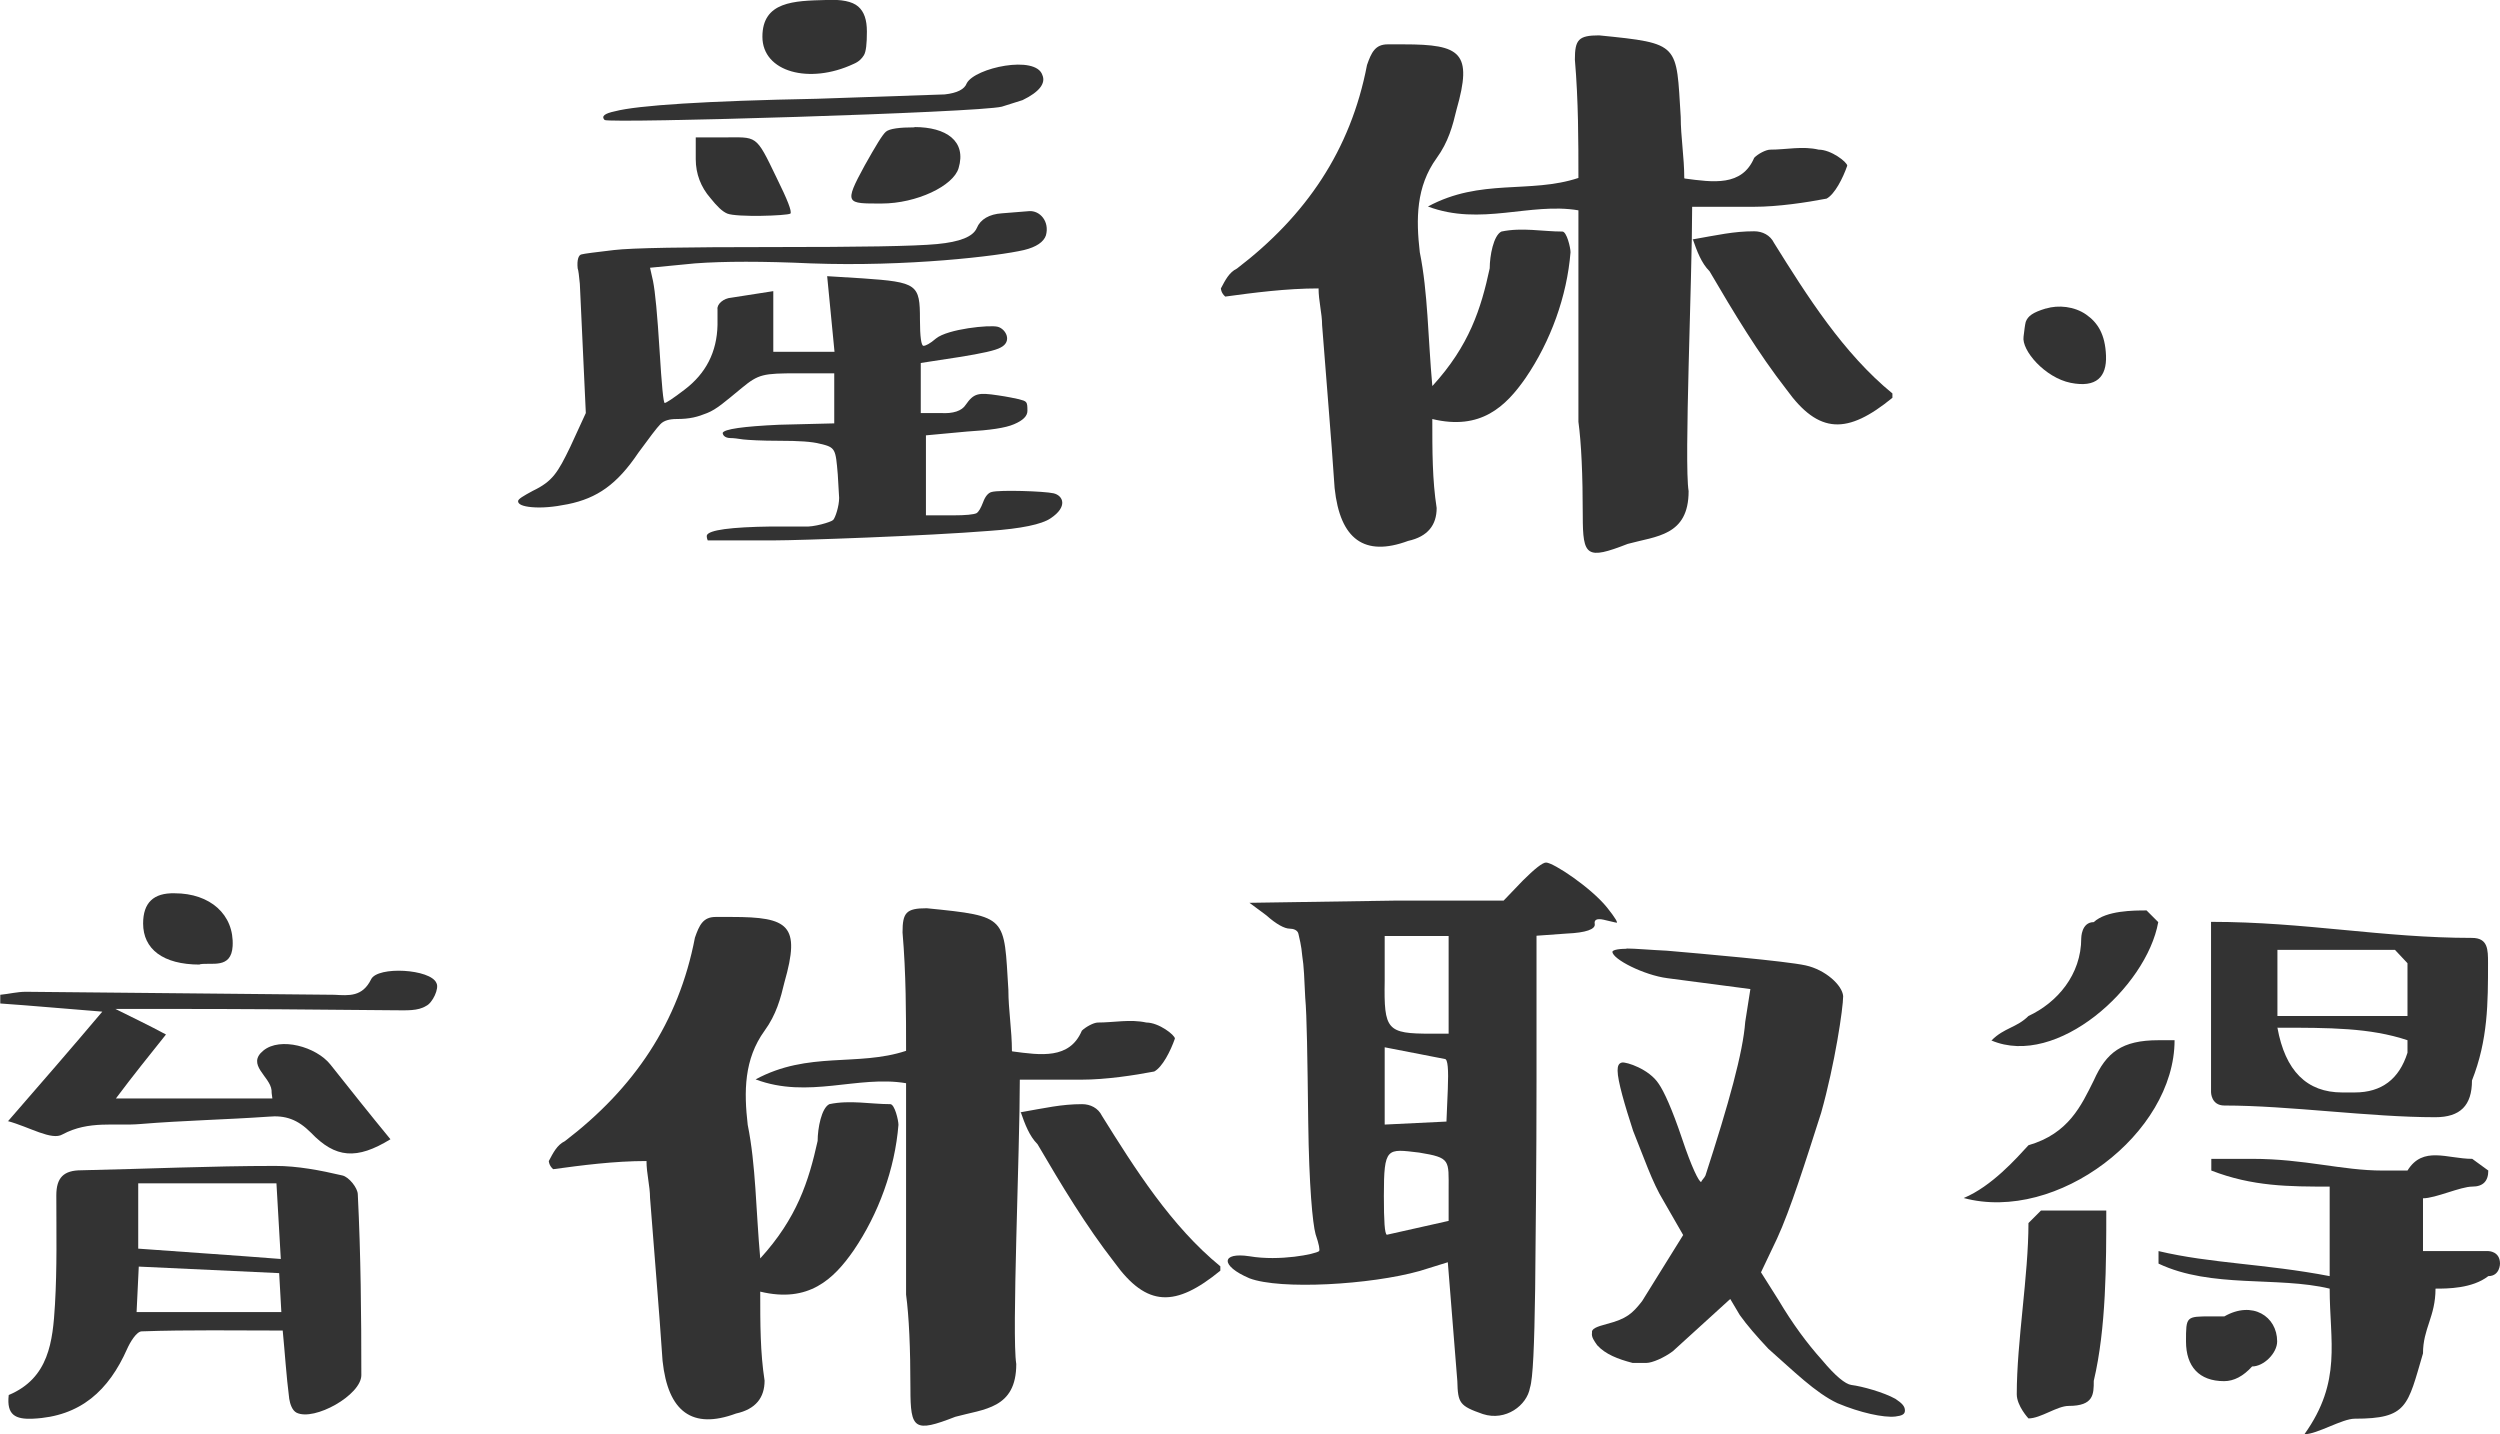
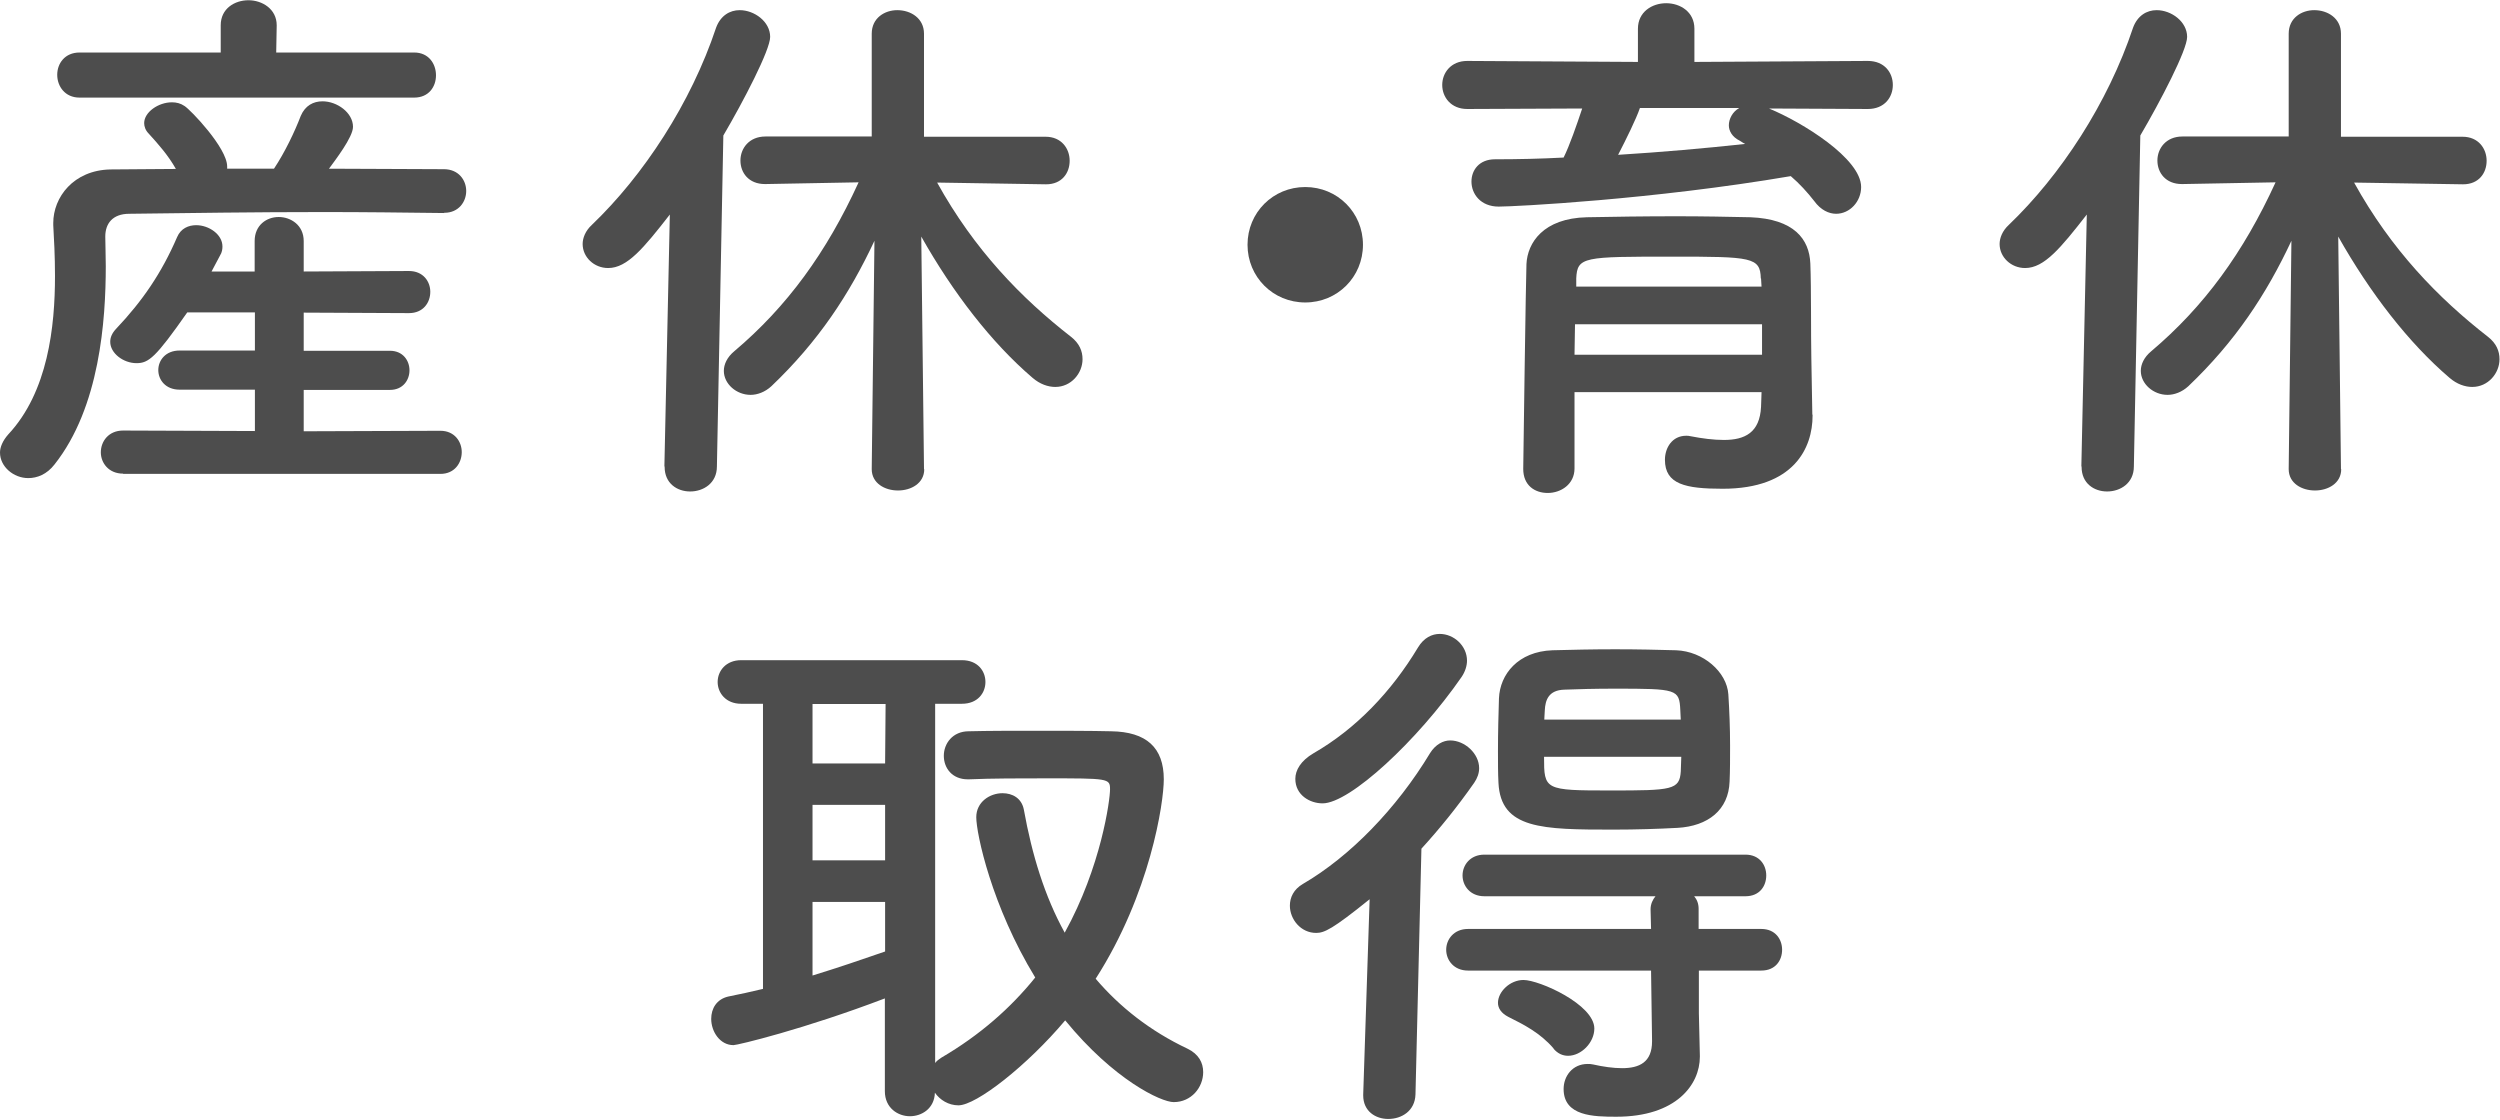
- <svg xmlns="http://www.w3.org/2000/svg" id="_レイヤー_2" data-name="レイヤー 2" viewBox="0 0 91.88 52.7">
+ <svg xmlns="http://www.w3.org/2000/svg" id="_レイヤー_2" data-name="レイヤー 2" viewBox="0 0 100.92 45.19">
  <defs>
    <style>
      .cls-1 {
-         fill: #333;
+         fill: #4d4d4d;
      }
    </style>
  </defs>
  <g id="_編集箇所" data-name="編集箇所">
    <g>
-       <path class="cls-1" d="M28.38,12.93h2.29l-.27-2.78,1.3.08c2.02.14,2.11.22,2.11,1.51,0,.65.05.97.13.97s.24-.08.46-.27c.43-.35,1.97-.51,2.27-.43s.54.54.11.76c-.19.11-.7.22-1.51.35l-1.43.22v1.84h.73c.46.03.78-.08.92-.3.3-.43.46-.46,1.19-.35.35.05.62.11.76.14.3.08.32.08.32.43,0,.19-.16.35-.49.49-.32.14-.89.22-1.73.27l-1.51.14v2.94h1c.46,0,.76-.03.86-.08.08-.05.16-.19.24-.4.08-.22.19-.35.32-.38.3-.08,1.92-.03,2.27.05.35.08.54.49-.11.92-.32.22-1.08.38-2.24.46-2.35.19-7.04.35-7.88.35h-2.48s-.05-.11-.03-.19c.08-.19.86-.3,2.38-.32h1.21c.32.03.97-.16,1.05-.24.08-.08.22-.51.22-.81l-.05-.86c-.08-.94-.08-1-.65-1.13-.3-.08-.78-.11-1.48-.11s-1.16-.03-1.35-.05c-.19-.03-.35-.05-.46-.05s-.19-.03-.24-.08c-.03-.03-.05-.08-.05-.11.05-.14.76-.24,2.08-.3l2.02-.05v-1.84h-1.35c-1.27,0-1.43.03-2.05.54-.62.51-.92.78-1.27.92s-.62.22-1.13.22c-.24,0-.46.05-.59.19-.13.13-.4.49-.81,1.05-.78,1.16-1.51,1.67-2.59,1.89-.54.11-.97.14-1.32.11-.35-.03-.51-.11-.51-.22,0-.08.19-.19.54-.38.73-.35.92-.67,1.38-1.62l.57-1.24-.22-4.75c-.03-.3-.05-.49-.08-.57-.03-.3.03-.49.14-.51.11-.03.51-.08,1.19-.16.67-.08,2.62-.11,5.83-.11s5.21-.03,6.05-.11c.84-.08,1.32-.27,1.46-.59.13-.32.46-.51.92-.54l1-.08c.4-.03.76.38.62.89-.08.24-.35.43-.81.54-.94.22-4.29.62-7.83.49-1.75-.08-3.19-.08-4.26,0l-1.65.16.11.49c.08.4.16,1.24.24,2.54.08,1.3.14,1.94.19,1.94s.3-.16.73-.49c.78-.59,1.19-1.38,1.21-2.38v-.57c-.03-.19.22-.41.51-.43l1.54-.24v2.27ZM38.31,2.76c.13.3-.11.62-.73.92l-.76.24c-.86.22-14.41.62-14.6.49-.13-.14,0-.24.38-.32.84-.22,3.32-.38,7.42-.46l4.7-.16c.46-.05.73-.19.81-.41.3-.57,2.54-1.05,2.78-.3ZM25.57,5.05h1c1.27,0,1.19-.14,1.97,1.48.4.81.57,1.24.51,1.32-.13.08-1.97.14-2.32,0-.19-.08-.38-.27-.62-.57-.35-.4-.54-.89-.54-1.43v-.81ZM31.86,1.17c0,.43-.03.73-.11.86s-.19.24-.38.32c-1.62.76-3.35.3-3.35-1S29.19.03,30.35,0c.57-.03.97.05,1.19.24s.32.49.32.92ZM33.61,4.67c1.16,0,1.92.51,1.62,1.51-.19.65-1.54,1.3-2.83,1.3s-1.4.03-.62-1.4c.41-.73.65-1.13.78-1.24.13-.11.49-.16,1.05-.16Z" />
-       <path class="cls-1" d="M52.65,14.18c1.35-1.48,1.78-2.83,2.1-4.32,0-.46.14-1.21.43-1.35.76-.16,1.51,0,2.24,0,.16,0,.3.59.3.76-.13,1.62-.73,3.27-1.65,4.62-.73,1.05-1.65,1.94-3.43,1.51,0,1.19,0,2.24.16,3.27,0,.62-.32,1.05-1.05,1.21q-2.4.89-2.7-1.94c-.13-1.94-.3-3.89-.46-5.99,0-.43-.13-.89-.13-1.35-1.19,0-2.4.16-3.43.3-.16-.14-.16-.3-.16-.3.16-.3.3-.59.59-.73,2.54-1.94,4.18-4.35,4.78-7.48.16-.46.3-.76.76-.76h.59c2.1,0,2.54.3,1.94,2.4-.14.59-.3,1.19-.73,1.78-.76,1.05-.76,2.24-.62,3.46.3,1.48.3,3.13.46,4.91ZM61.91,6.56c1.05.14,2.11.3,2.56-.76.13-.14.43-.3.59-.3.59,0,1.19-.14,1.78,0,.46,0,1.05.46,1.05.59-.16.46-.46,1.05-.76,1.21-.73.14-1.78.3-2.67.3h-2.27c0,2.67-.3,9.42-.13,10.45,0,1.65-1.19,1.65-2.24,1.94-1.51.59-1.65.46-1.65-1.03q0-2.27-.16-3.46v-7.77c-1.78-.3-3.59.59-5.53-.14,1.94-1.05,3.75-.46,5.53-1.05,0-1.35,0-2.83-.13-4.35,0-.73.13-.89.89-.89,3,.3,2.83.3,3,3,0,.73.13,1.48.13,2.24ZM62.2,8.8c.92-.16,1.51-.3,2.27-.3.3,0,.59.14.73.43,1.21,1.94,2.54,4.05,4.35,5.53v.16c-1.65,1.35-2.7,1.35-3.89-.3-1.05-1.35-1.94-2.83-2.83-4.35-.3-.3-.46-.73-.62-1.19Z" />
-       <path class="cls-1" d="M75.19,11.34c.46-.14,1.05-.08,1.48.22.43.3.7.73.73,1.51.03.78-.35,1.19-1.3,1-.94-.19-1.81-1.19-1.73-1.7.03-.24.05-.43.08-.54.08-.22.27-.35.73-.49Z" />
-       <path class="cls-1" d="M.3,41.2c1.27-1.46,2.32-2.67,3.46-4.02-1.4-.11-2.59-.22-3.75-.3v-.32c.32-.03.62-.11.94-.11,3.78.03,7.56.08,11.34.11.54.03,1.03.08,1.35-.57.24-.49,2.19-.38,2.4.14.11.19-.14.73-.38.84-.3.19-.73.16-1.11.16-2.81-.03-5.61-.05-8.42-.05h-1.89c.7.35,1.21.59,1.86.94-.62.78-1.19,1.48-1.84,2.35h5.75c-.03-.19-.03-.24-.03-.3-.05-.51-.94-.94-.3-1.46.62-.51,1.94-.14,2.46.51.73.92,1.46,1.84,2.21,2.75-1.24.76-2.02.7-2.92-.24-.49-.49-.94-.65-1.57-.59-1.57.11-3.13.14-4.7.27-.94.08-1.89-.14-2.86.38-.4.24-1.21-.27-2.02-.49ZM.32,51.27c1.48-.62,1.62-1.97,1.7-3.32s.05-2.7.05-4.02c0-.65.27-.92.92-.92,2.38-.05,4.75-.16,7.13-.16.81,0,1.65.16,2.46.35.24.05.57.46.57.7.11,2.21.13,4.43.13,6.64,0,.73-1.73,1.7-2.38,1.38-.16-.08-.24-.32-.27-.51-.11-.86-.16-1.7-.24-2.51-1.73,0-3.46-.03-5.18.03-.19,0-.43.4-.54.65-.67,1.51-1.7,2.48-3.46,2.56-.65.03-.97-.14-.89-.86ZM10.26,46.79c-1.75-.08-3.43-.16-5.16-.24l-.08,1.67h5.32l-.08-1.43ZM10.15,43.49h-5.07v2.4c1.75.13,3.46.24,5.24.38l-.16-2.78ZM7.34,35.45c-1.35,0-2.08-.57-2.08-1.51,0-.76.38-1.13,1.16-1.11,1.3,0,2.19.78,2.13,1.94-.05.86-.78.59-1.21.67Z" />
-       <path class="cls-1" d="M27.94,46.25c1.35-1.48,1.78-2.83,2.11-4.32,0-.46.14-1.21.43-1.35.76-.16,1.51,0,2.24,0,.16,0,.3.59.3.76-.13,1.62-.73,3.27-1.65,4.62-.73,1.05-1.65,1.94-3.43,1.51,0,1.19,0,2.24.16,3.27,0,.62-.32,1.05-1.05,1.21q-2.4.89-2.7-1.94c-.13-1.94-.3-3.89-.46-5.99,0-.43-.13-.89-.13-1.35-1.19,0-2.4.16-3.43.3-.16-.14-.16-.3-.16-.3.16-.3.3-.59.59-.73,2.54-1.94,4.18-4.35,4.78-7.48.16-.46.3-.76.76-.76h.59c2.1,0,2.54.3,1.94,2.4-.14.59-.3,1.19-.73,1.78-.76,1.05-.76,2.24-.62,3.46.3,1.48.3,3.13.46,4.91ZM37.2,38.64c1.05.14,2.11.3,2.56-.76.13-.13.43-.3.59-.3.59,0,1.19-.13,1.78,0,.46,0,1.05.46,1.05.59-.16.46-.46,1.05-.76,1.21-.73.14-1.78.3-2.67.3h-2.27c0,2.67-.3,9.42-.13,10.45,0,1.65-1.19,1.65-2.24,1.94-1.51.59-1.65.46-1.65-1.03q0-2.27-.16-3.46v-7.77c-1.78-.3-3.59.59-5.53-.14,1.94-1.05,3.75-.46,5.53-1.05,0-1.35,0-2.83-.13-4.35,0-.73.13-.89.89-.89,3,.3,2.83.3,3,3,0,.73.13,1.48.13,2.24ZM37.5,40.88c.92-.16,1.51-.3,2.27-.3.3,0,.59.14.73.43,1.21,1.94,2.54,4.05,4.35,5.53v.16c-1.65,1.35-2.7,1.35-3.89-.3-1.05-1.35-1.94-2.83-2.83-4.35-.3-.3-.46-.73-.62-1.19Z" />
-       <path class="cls-1" d="M59.42,33.91c-.05,0-.22-.05-.49-.11-.24-.05-.35,0-.32.16.03.19-.32.32-1.03.35l-1.11.08v5.32c0,3-.03,5.56-.05,7.67-.03,2.08-.08,3.29-.19,3.62-.11.65-.89,1.24-1.73.97-.86-.3-.92-.4-.94-1.21l-.35-4.37-1.03.32c-1.81.51-5.13.7-6.26.27-1.08-.46-1.05-.97,0-.81,1.11.19,2.43-.08,2.56-.19.03-.05,0-.24-.13-.62-.11-.4-.24-1.78-.27-4.13-.03-2.4-.05-3.91-.11-4.56-.03-.65-.05-1.19-.11-1.54-.03-.38-.11-.67-.14-.81-.03-.14-.19-.19-.32-.19-.19,0-.49-.16-.86-.49l-.62-.46,5.29-.08h4.05l.7-.73c.43-.43.73-.67.86-.67.27,0,1.65.92,2.24,1.65.32.4.41.57.35.57ZM53.24,43.74c0-1.11.08-1.19-1.08-1.38-1.19-.14-1.3-.22-1.3,1.59,0,.94.03,1.4.11,1.43l2.27-.51v-1.13ZM53.24,37.99v-3.59h-2.35v1.65c-.03,1.81.08,1.94,1.7,1.94h.65ZM50.89,38.5v2.83l2.27-.11.05-1.19c.03-.73,0-1.11-.11-1.11l-2.21-.43ZM59.78,34.86c.32,0,.84.05,1.48.08,1.27.11,4.37.38,5.1.54.73.16,1.35.73,1.38,1.13,0,.43-.3,2.48-.81,4.29-.57,1.78-1.13,3.56-1.62,4.62l-.59,1.24.65,1.03c.51.86,1.05,1.59,1.59,2.19.49.59.86.89,1.08.92.4.05,1.19.27,1.62.51.24.16.35.27.35.43,0,.14-.11.19-.35.22-.43.05-1.3-.14-2.13-.49-.81-.38-1.62-1.19-2.54-2-.43-.46-.78-.86-1.05-1.24l-.35-.59-2.11,1.92c-.32.24-.76.43-.97.43h-.51c-.54-.14-1-.32-1.3-.65-.11-.16-.22-.3-.19-.46-.03-.14.16-.22.54-.32.73-.19.94-.38,1.3-.84l1.51-2.43-.73-1.27c-.4-.65-.73-1.62-1.11-2.56-.3-.92-.57-1.84-.57-2.21,0-.16.03-.27.16-.3.16-.03,1,.24,1.35.78.19.27.49.92.86,2.02.35,1.05.62,1.59.7,1.59.03-.08.11-.13.16-.24.86-2.65,1.38-4.53,1.46-5.64l.19-1.21-3.05-.4c-.86-.11-2.02-.7-2.02-.97,0-.05.16-.11.51-.11Z" />
-       <path class="cls-1" d="M79.92,38.23c0,3.43-4.32,6.72-7.75,5.8,1.03-.43,1.94-1.46,2.38-1.94,1.48-.43,1.94-1.46,2.4-2.38.46-1.03,1.03-1.48,2.38-1.48h.59ZM73.2,38.23c.46-.46.92-.46,1.35-.89,1.05-.49,1.94-1.51,1.94-2.86,0,0,0-.59.46-.59.46-.43,1.48-.43,1.94-.43l.43.43c-.43,2.4-3.73,5.37-6.13,4.35ZM77.41,44.49c0,1.94,0,4.32-.46,6.26,0,.49,0,.92-.92.92-.43,0-1.03.46-1.48.46,0,0-.43-.46-.43-.89,0-1.94.43-4.35.43-6.29l.46-.46h2.4ZM84.7,52.7c1.38-1.94.92-3.4.92-5.34-1.92-.46-4.35,0-6.29-.92v-.46c1.94.46,3.89.46,6.29.92v-3.29c-1.48,0-2.83,0-4.35-.59v-.43h1.51c1.92,0,3.29.43,4.78.43h.92c.57-.92,1.46-.43,2.38-.43l.59.43q0,.59-.59.59c-.43,0-1.35.43-1.81.43v1.94h2.4s.43,0,.43.46c0,0,0,.46-.43.46-.59.46-1.51.46-1.94.46,0,1.03-.46,1.46-.46,2.38-.57,1.94-.57,2.4-2.51,2.4-.46,0-1.38.57-1.84.57ZM81.75,48.38c1.03-.59,1.94,0,1.94.92,0,.43-.49.92-.92.92q-.49.54-1.03.54c-.92,0-1.4-.54-1.4-1.46s0-.92.92-.92h.49ZM81.27,33.88c3.43,0,6.29.59,9.58.59.59,0,.59.43.59.92,0,1.46,0,2.83-.59,4.32,0,.92-.43,1.35-1.35,1.35-2.4,0-5.37-.43-7.75-.43-.49,0-.49-.49-.49-.49v-6.26ZM83.7,37.34h4.78v-1.94l-.46-.49h-4.32v2.43ZM83.7,37.77q.43,2.38,2.38,2.38h.46q1.48,0,1.94-1.46v-.46c-1.38-.46-2.86-.46-4.78-.46Z" />
+       <path class="cls-1" d="M17.93,8.6c-1.63-.02-3.26-.04-4.86-.04-2.77,0-5.46.04-7.85.07-.68,0-.97.4-.97.92,0,.31.02.73.02,1.19,0,2.18-.24,5.7-2.07,8.01-.31.4-.7.55-1.06.55-.59,0-1.14-.46-1.14-1.03,0-.22.11-.48.33-.73,1.61-1.72,1.89-4.36,1.89-6.4,0-.81-.04-1.52-.07-2.05v-.09c0-1.03.81-2.13,2.31-2.16.84,0,1.74-.02,2.64-.02-.31-.55-.7-.99-1.1-1.43-.13-.13-.18-.29-.18-.42,0-.44.57-.84,1.12-.84.18,0,.35.04.51.15.24.15,1.72,1.69,1.72,2.44v.09h1.89c.44-.66.84-1.5,1.08-2.13.18-.42.51-.59.88-.59.59,0,1.23.46,1.23,1.03,0,.42-.73,1.36-.97,1.69,1.56,0,3.12.02,4.64.02.59,0,.9.44.9.88s-.31.88-.88.88h-.02ZM3.21,3.94c-.59,0-.9-.46-.9-.92s.31-.9.9-.9h5.7v-1.1c0-.68.57-1.01,1.12-1.01s1.14.35,1.14,1.01v.02l-.02,1.08h5.57c.59,0,.88.46.88.92s-.29.9-.88.9H3.21ZM4.97,19.12c-.59,0-.9-.44-.9-.86,0-.44.31-.88.9-.88l5.32.02v-1.67h-3.04c-.57,0-.86-.4-.86-.79s.29-.79.86-.79h3.04v-1.54h-2.73c-1.28,1.83-1.56,2.05-2.05,2.05-.53,0-1.06-.4-1.06-.86,0-.18.07-.35.24-.53,1.06-1.12,1.83-2.24,2.46-3.7.15-.35.46-.48.77-.48.51,0,1.06.37,1.06.86,0,.11-.02.24-.09.35-.11.22-.24.44-.35.66h1.74v-1.23c0-.64.48-.97.97-.97s1.01.33,1.01.97v1.23l4.25-.02c.57,0,.86.42.86.84,0,.44-.29.86-.86.86l-4.25-.02v1.54h3.48c.53,0,.79.4.79.79s-.26.79-.79.79h-3.48v1.67l5.52-.02c.57,0,.86.44.86.86,0,.44-.29.88-.86.88H4.97Z" />
+       <path class="cls-1" d="M26.82,18.83l.22-10.17c-1.06,1.36-1.72,2.16-2.49,2.16-.57,0-1.03-.44-1.03-.97,0-.24.11-.53.37-.77,2.09-2,4-4.91,5.02-7.97.18-.48.55-.7.95-.7.59,0,1.23.46,1.23,1.08,0,.53-1.08,2.6-1.89,3.98l-.26,13.36c0,.68-.55,1.01-1.08,1.01s-1.03-.33-1.03-.99v-.02ZM37.31,18.94c0,.57-.53.86-1.06.86s-1.06-.29-1.06-.86v-.02l.11-9.2c-1.01,2.16-2.27,4.07-4.16,5.87-.26.24-.57.35-.84.35-.57,0-1.08-.44-1.08-.97,0-.26.13-.55.42-.79,2.13-1.8,3.72-3.98,5.02-6.82l-3.76.07h-.02c-.66,0-.99-.46-.99-.95s.35-.97,1.01-.97h4.29V1.36c0-.64.53-.95,1.03-.95.55,0,1.08.33,1.08.95v4.16h4.91c.64,0,.97.48.97.97s-.31.95-.95.95h-.02l-4.38-.07c1.5,2.71,3.39,4.66,5.41,6.23.33.26.46.57.46.9,0,.57-.46,1.12-1.1,1.12-.29,0-.62-.11-.92-.37-1.65-1.41-3.21-3.43-4.49-5.7l.11,9.37v.02Z" />
+       <path class="cls-1" d="M52.69,12.21c-1.3,0-2.33-1.03-2.33-2.33s1.03-2.33,2.33-2.33,2.33,1.03,2.33,2.33-1.03,2.33-2.33,2.33Z" />
+       <path class="cls-1" d="M71.41,4.38c1.34.55,3.72,2.02,3.72,3.17,0,.59-.46,1.08-1.01,1.08-.29,0-.62-.15-.88-.51-.29-.37-.59-.7-.95-1.01-5.57.95-11.16,1.23-11.79,1.23-.73,0-1.1-.51-1.1-1.01,0-.46.31-.9.95-.9.9,0,1.85-.02,2.77-.07.24-.48.53-1.32.75-1.98l-4.64.02c-.66,0-1.01-.48-1.01-.97s.35-.97,1.01-.97l6.89.04v-1.34c0-.68.57-1.03,1.14-1.03s1.14.35,1.14,1.03v1.34l7-.04c.68,0,1.01.48,1.01.97s-.33.97-1.01.97l-3.98-.02ZM73.17,16.74v.04c0,1.3-.75,2.95-3.63,2.95-1.5,0-2.33-.18-2.33-1.17,0-.48.29-.97.86-.97.04,0,.11,0,.18.02.46.09.92.15,1.34.15.84,0,1.45-.29,1.5-1.34,0-.18.02-.37.02-.59h-7.55v3.08c0,.64-.55.99-1.08.99s-.99-.31-.99-.97c0-.22.11-7.9.13-8.27.04-.86.68-1.85,2.44-1.89,1.03-.02,2.33-.04,3.61-.04,1.06,0,2.09.02,2.99.04,1.76.07,2.38.88,2.42,1.87.04,1.01.02,2.93.04,3.81l.04,2.29ZM71.13,13.09h-7.55c0,.4-.02.81-.02,1.23h7.57v-1.23ZM71.08,11.24c-.02-.86-.37-.88-3.56-.88-3.59,0-3.85,0-3.89.88v.33h7.48l-.02-.33ZM66.2,4.36c-.15.44-.55,1.25-.88,1.89,1.76-.11,3.48-.26,5.13-.44-.09-.04-.15-.09-.22-.13-.31-.15-.44-.4-.44-.62,0-.26.15-.55.42-.7h-4Z" />
+       <path class="cls-1" d="M84.02,18.83l.22-10.17c-1.06,1.36-1.72,2.16-2.49,2.16-.57,0-1.03-.44-1.03-.97,0-.24.11-.53.37-.77,2.09-2,4-4.91,5.02-7.97.18-.48.55-.7.95-.7.59,0,1.23.46,1.23,1.08,0,.53-1.08,2.6-1.89,3.98l-.26,13.36c0,.68-.55,1.01-1.08,1.01s-1.03-.33-1.03-.99v-.02ZM94.51,18.94c0,.57-.53.86-1.06.86s-1.06-.29-1.06-.86v-.02l.11-9.2c-1.01,2.16-2.27,4.07-4.16,5.87-.26.24-.57.35-.84.35-.57,0-1.08-.44-1.08-.97,0-.26.13-.55.42-.79,2.13-1.8,3.72-3.98,5.02-6.82l-3.76.07h-.02c-.66,0-.99-.46-.99-.95s.35-.97,1.01-.97h4.29V1.36c0-.64.53-.95,1.03-.95.55,0,1.08.33,1.08.95v4.16h4.91c.64,0,.97.48.97.97s-.31.95-.95.95h-.02l-4.38-.07c1.5,2.71,3.39,4.66,5.41,6.23.33.26.46.57.46.9,0,.57-.46,1.12-1.1,1.12-.29,0-.62-.11-.92-.37-1.65-1.41-3.21-3.43-4.49-5.7l.11,9.37v.02Z" />
+       <path class="cls-1" d="M35.73,40.3c-3.28,1.25-5.96,1.89-6.12,1.89-.55,0-.9-.55-.9-1.06,0-.42.22-.79.68-.9.46-.09.95-.2,1.41-.31v-11.51h-.88c-.62,0-.95-.44-.95-.88s.33-.88.95-.88h8.91c.64,0,.95.44.95.88s-.31.88-.95.88h-1.08v14.5c.07-.09.15-.15.26-.22,1.54-.9,2.79-2,3.78-3.23-1.76-2.88-2.38-5.81-2.38-6.47,0-.62.55-.97,1.06-.97.4,0,.77.2.86.66.33,1.83.84,3.5,1.65,4.97,1.47-2.66,1.83-5.35,1.83-5.79s-.07-.44-2.6-.44c-1.03,0-2.16,0-3.1.04h-.04c-.64,0-.97-.46-.97-.95s.35-.99,1.01-.99c.79-.02,1.69-.02,2.57-.02,1.21,0,2.38,0,3.17.02,1.43.02,2.13.66,2.13,1.94,0,.95-.55,4.62-2.75,8.05.97,1.14,2.2,2.11,3.7,2.82.46.22.64.57.64.95,0,.62-.48,1.21-1.19,1.21-.51,0-2.42-.9-4.38-3.3-1.54,1.83-3.59,3.43-4.31,3.43-.4,0-.75-.22-.95-.51-.02.64-.53.95-1.01.95s-1.01-.33-1.01-1.01v-3.76ZM35.75,28.42h-2.95v2.4h2.93l.02-2.4ZM35.73,32.49h-2.93v2.24h2.93v-2.24ZM35.73,36.41h-2.93v2.97c1.01-.31,1.98-.64,2.93-.97v-2Z" />
+       <path class="cls-1" d="M55.29,36.3c-1.5,1.21-1.83,1.36-2.16,1.36-.62,0-1.06-.55-1.06-1.1,0-.33.15-.66.53-.88,1.89-1.1,3.78-3.04,5.13-5.28.22-.35.53-.51.81-.51.59,0,1.17.53,1.17,1.12,0,.2-.07.4-.2.59-.68.97-1.39,1.85-2.13,2.66l-.24,9.92c-.02.66-.55.99-1.1.99-.51,0-1.01-.31-1.01-.95v-.04l.26-7.9ZM53.39,32.43c-.51,0-1.1-.33-1.1-.99,0-.35.22-.73.73-1.03,1.72-.99,3.15-2.49,4.22-4.27.24-.4.57-.55.88-.55.57,0,1.1.48,1.1,1.08,0,.2-.07.44-.22.66-1.78,2.57-4.51,5.1-5.61,5.1ZM68.58,39.18v1.72l.04,1.72v.04c0,1.12-.95,2.42-3.37,2.42-.92,0-2.13-.02-2.13-1.12,0-.51.35-1.01.97-1.01.07,0,.13,0,.22.02.4.09.81.15,1.17.15.7,0,1.21-.24,1.21-1.08v-.04l-.04-2.82h-7.39c-.57,0-.88-.42-.88-.84s.31-.84.88-.84h7.39l-.02-.79c0-.22.09-.4.2-.53h-6.91c-.57,0-.88-.42-.88-.84s.31-.84.88-.84h10.54c.57,0,.84.42.84.84s-.26.84-.84.84h-2.07c.11.13.18.29.18.51v.81h2.53c.57,0,.84.42.84.84s-.26.84-.84.84h-2.51ZM67.7,33.42c-.73.04-1.65.07-2.57.07-2.88,0-4.55-.02-4.64-1.89-.02-.37-.02-.81-.02-1.28,0-.73.02-1.5.04-2.13.04-.97.77-1.89,2.16-1.94.75-.02,1.63-.04,2.53-.04s1.76.02,2.46.04c1.1.04,2.05.88,2.11,1.78.04.62.07,1.36.07,2.07,0,.51,0,1.01-.02,1.45-.04,1.14-.86,1.8-2.11,1.87ZM62.72,42.33c-.55-.64-1.21-.97-1.83-1.28-.29-.15-.42-.35-.42-.57,0-.44.48-.92,1.03-.92.64,0,2.86.99,2.86,1.96,0,.57-.53,1.1-1.06,1.1-.22,0-.42-.09-.59-.29ZM67.85,29.06c0-.13-.02-.26-.02-.4-.04-.84-.13-.86-2.66-.86-.75,0-1.52.02-2.02.04-.64.02-.77.42-.79.84,0,.11-.02.24-.02.37h5.52ZM62.33,30.55c0,1.34.02,1.36,2.68,1.36,2.49,0,2.79-.02,2.84-.77,0-.18.02-.4.02-.59h-5.54Z" />
    </g>
  </g>
</svg>
